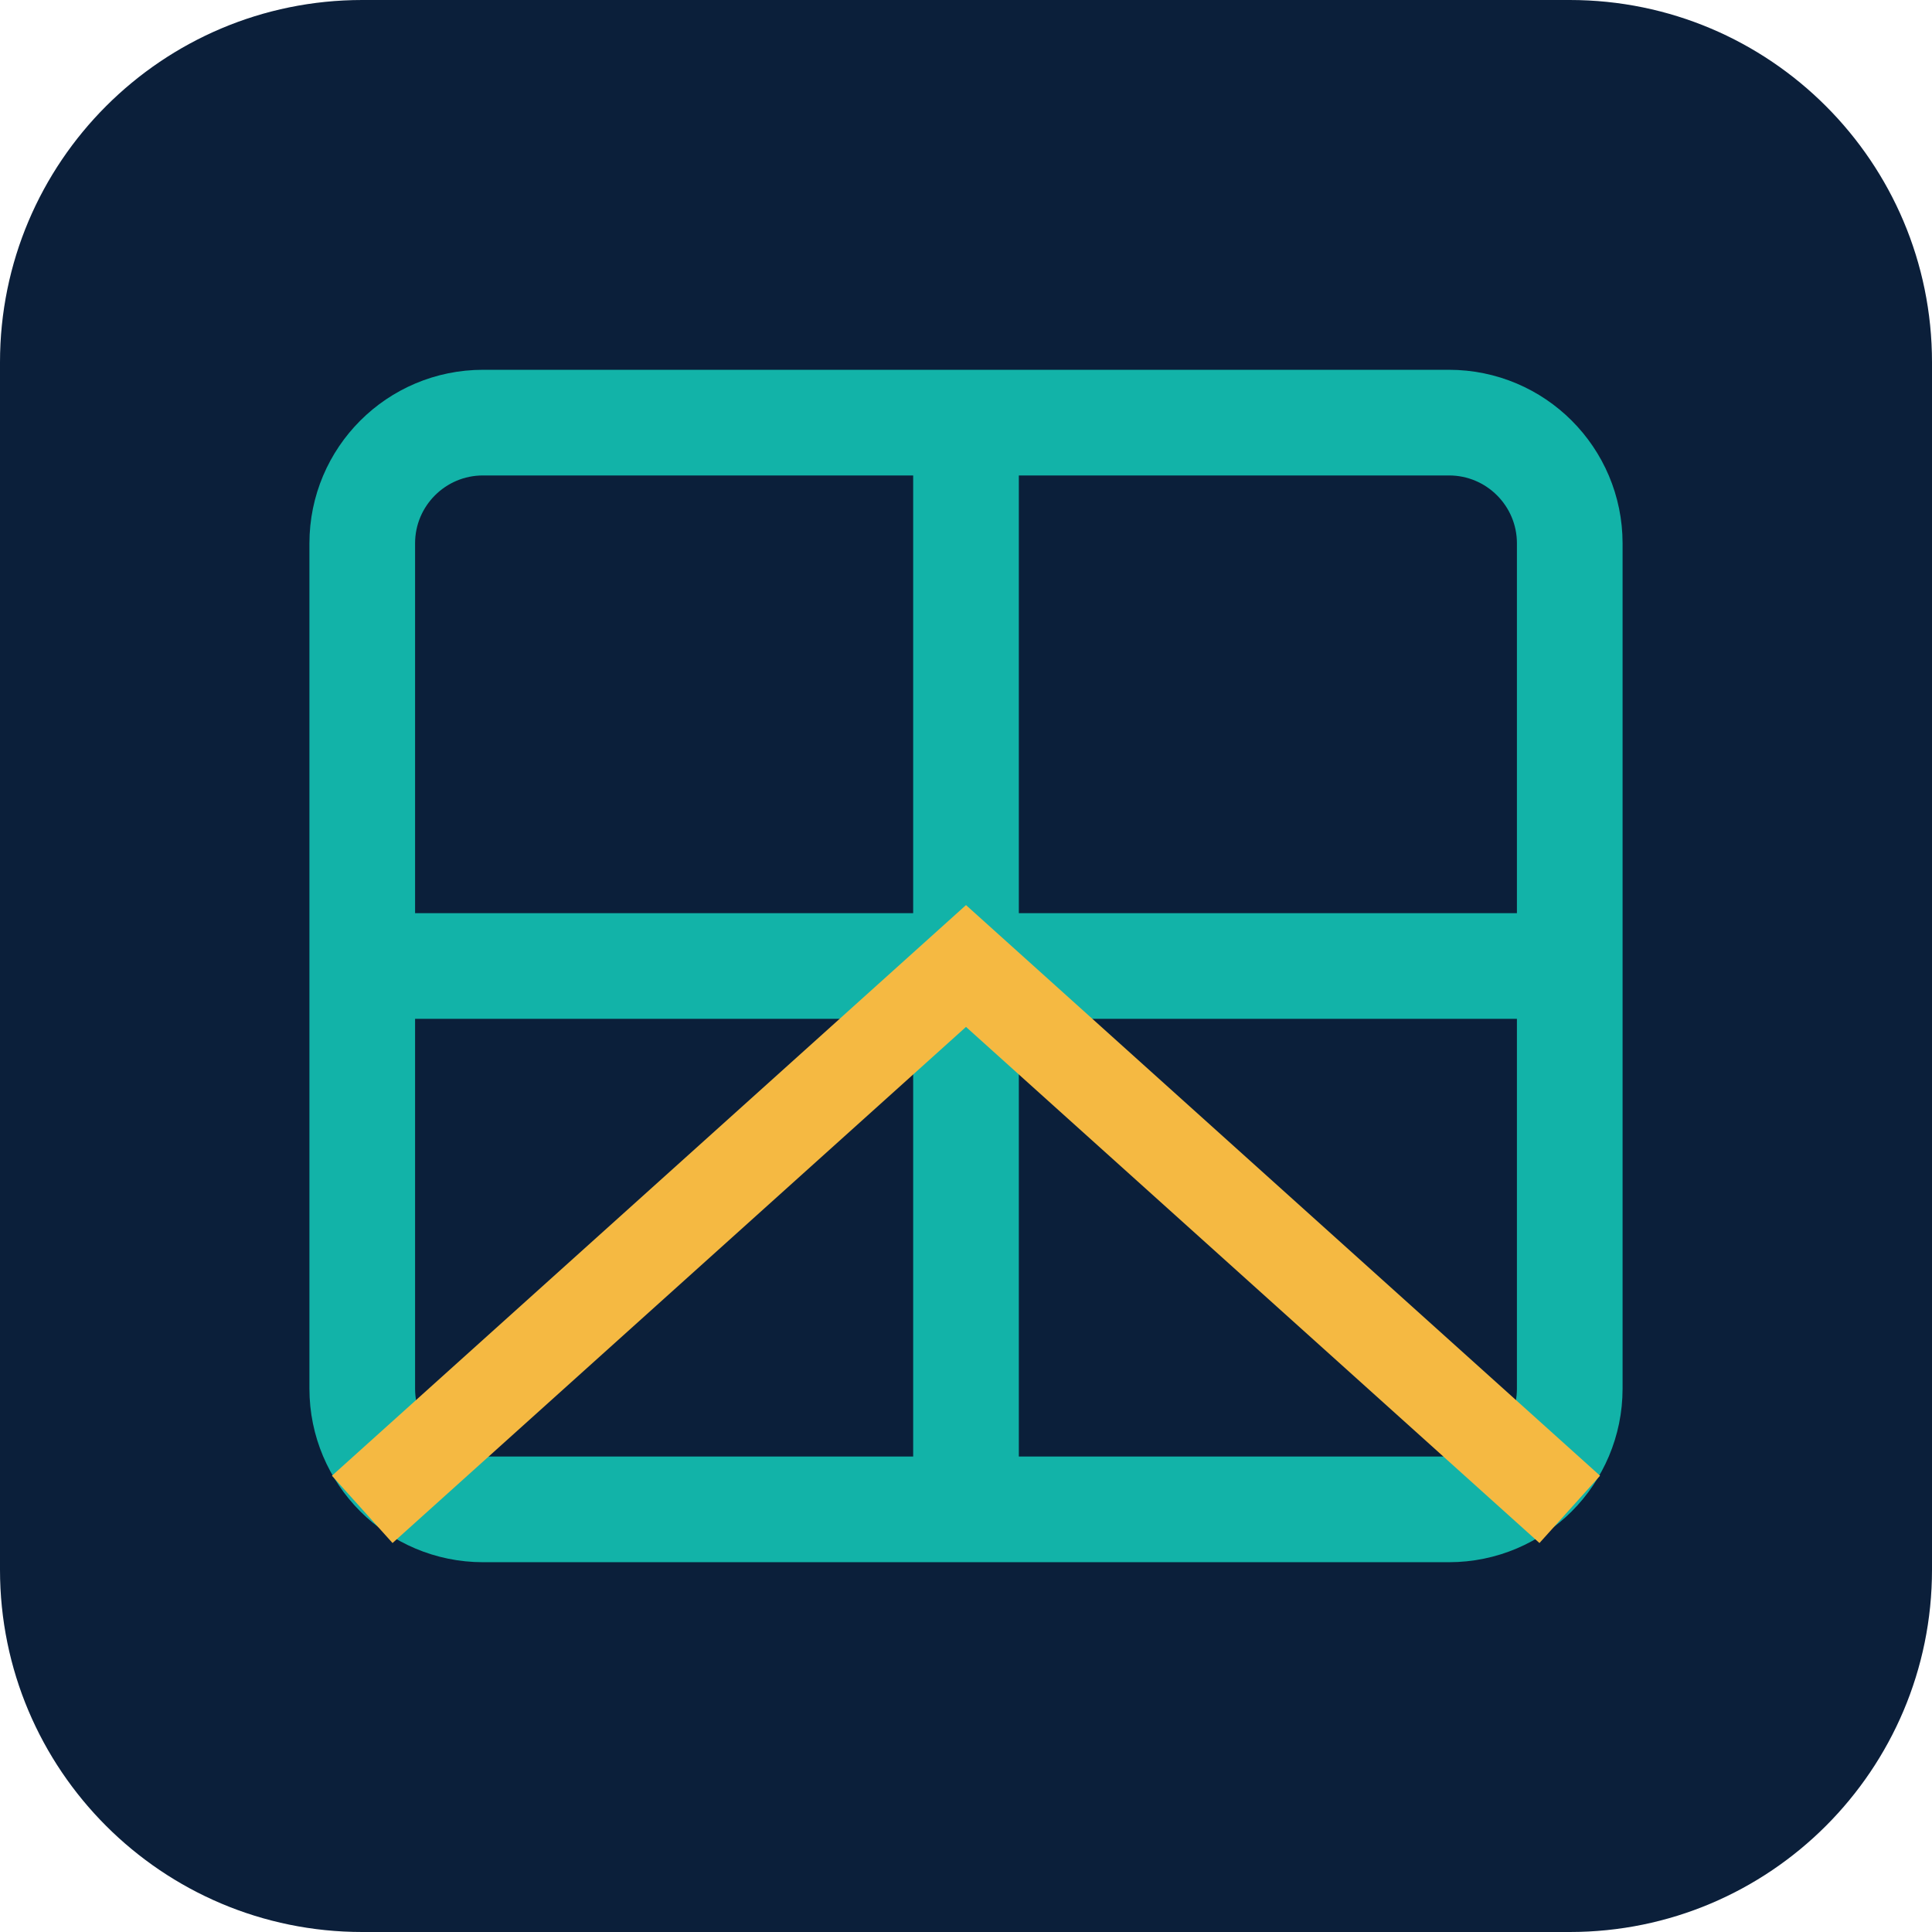
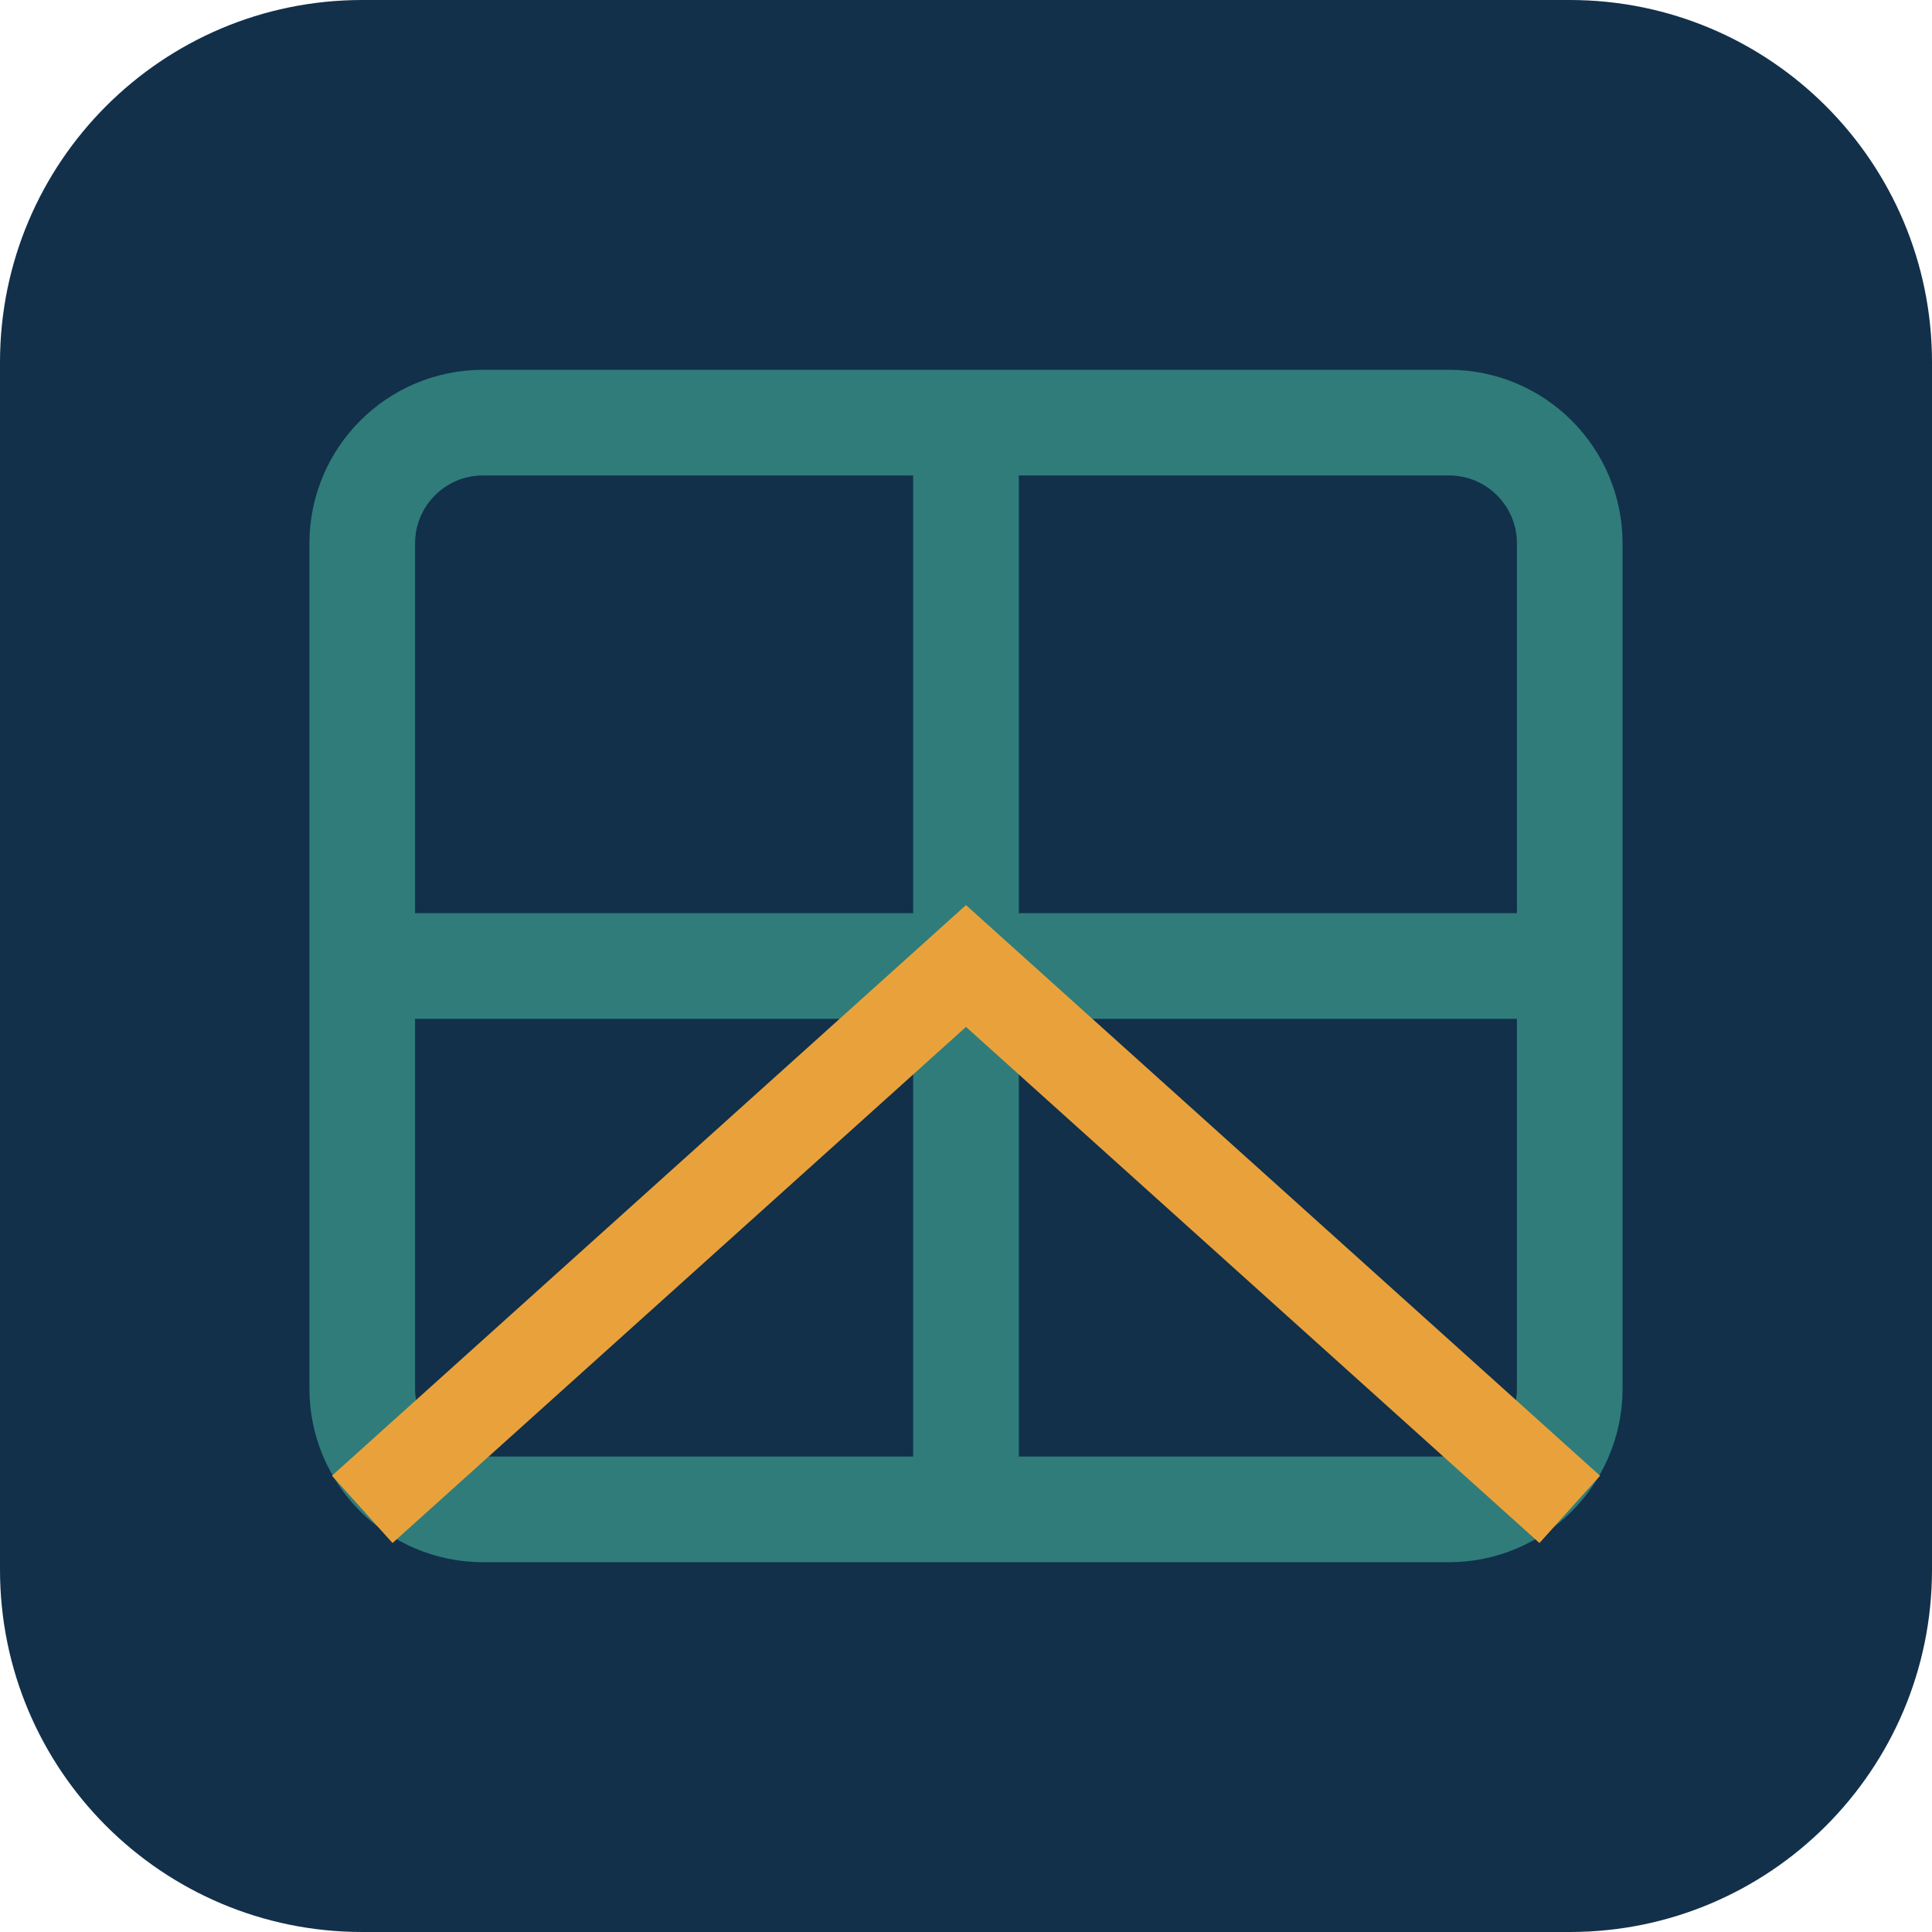
<svg xmlns="http://www.w3.org/2000/svg" viewBox="0 0 64 64">
-   <rect width="64" height="64" rx="12" fill="#0b1f3a" />
-   <rect x="12" y="14" width="40" height="36" rx="4" fill="none" stroke="#12b3a8" stroke-width="3.5" />
-   <line x1="32" y1="14" x2="32" y2="50" stroke="#12b3a8" stroke-width="3.5" />
-   <line x1="12" y1="32" x2="52" y2="32" stroke="#12b3a8" stroke-width="3.5" />
-   <path d="M12 50 L32 32 L52 50" fill="none" stroke="#f5b942" stroke-width="3" />
+   <rect width="64" height="64" rx="12" fill="#12304A" />
+   <rect x="12" y="14" width="40" height="36" rx="4" fill="none" stroke="#2F7C7A" stroke-width="3.5" />
+   <line x1="32" y1="14" x2="32" y2="50" stroke="#2F7C7A" stroke-width="3.5" />
+   <line x1="12" y1="32" x2="52" y2="32" stroke="#2F7C7A" stroke-width="3.5" />
+   <path d="M12 50 L32 32 L52 50" fill="none" stroke="#E9A23B" stroke-width="3" />
</svg>
